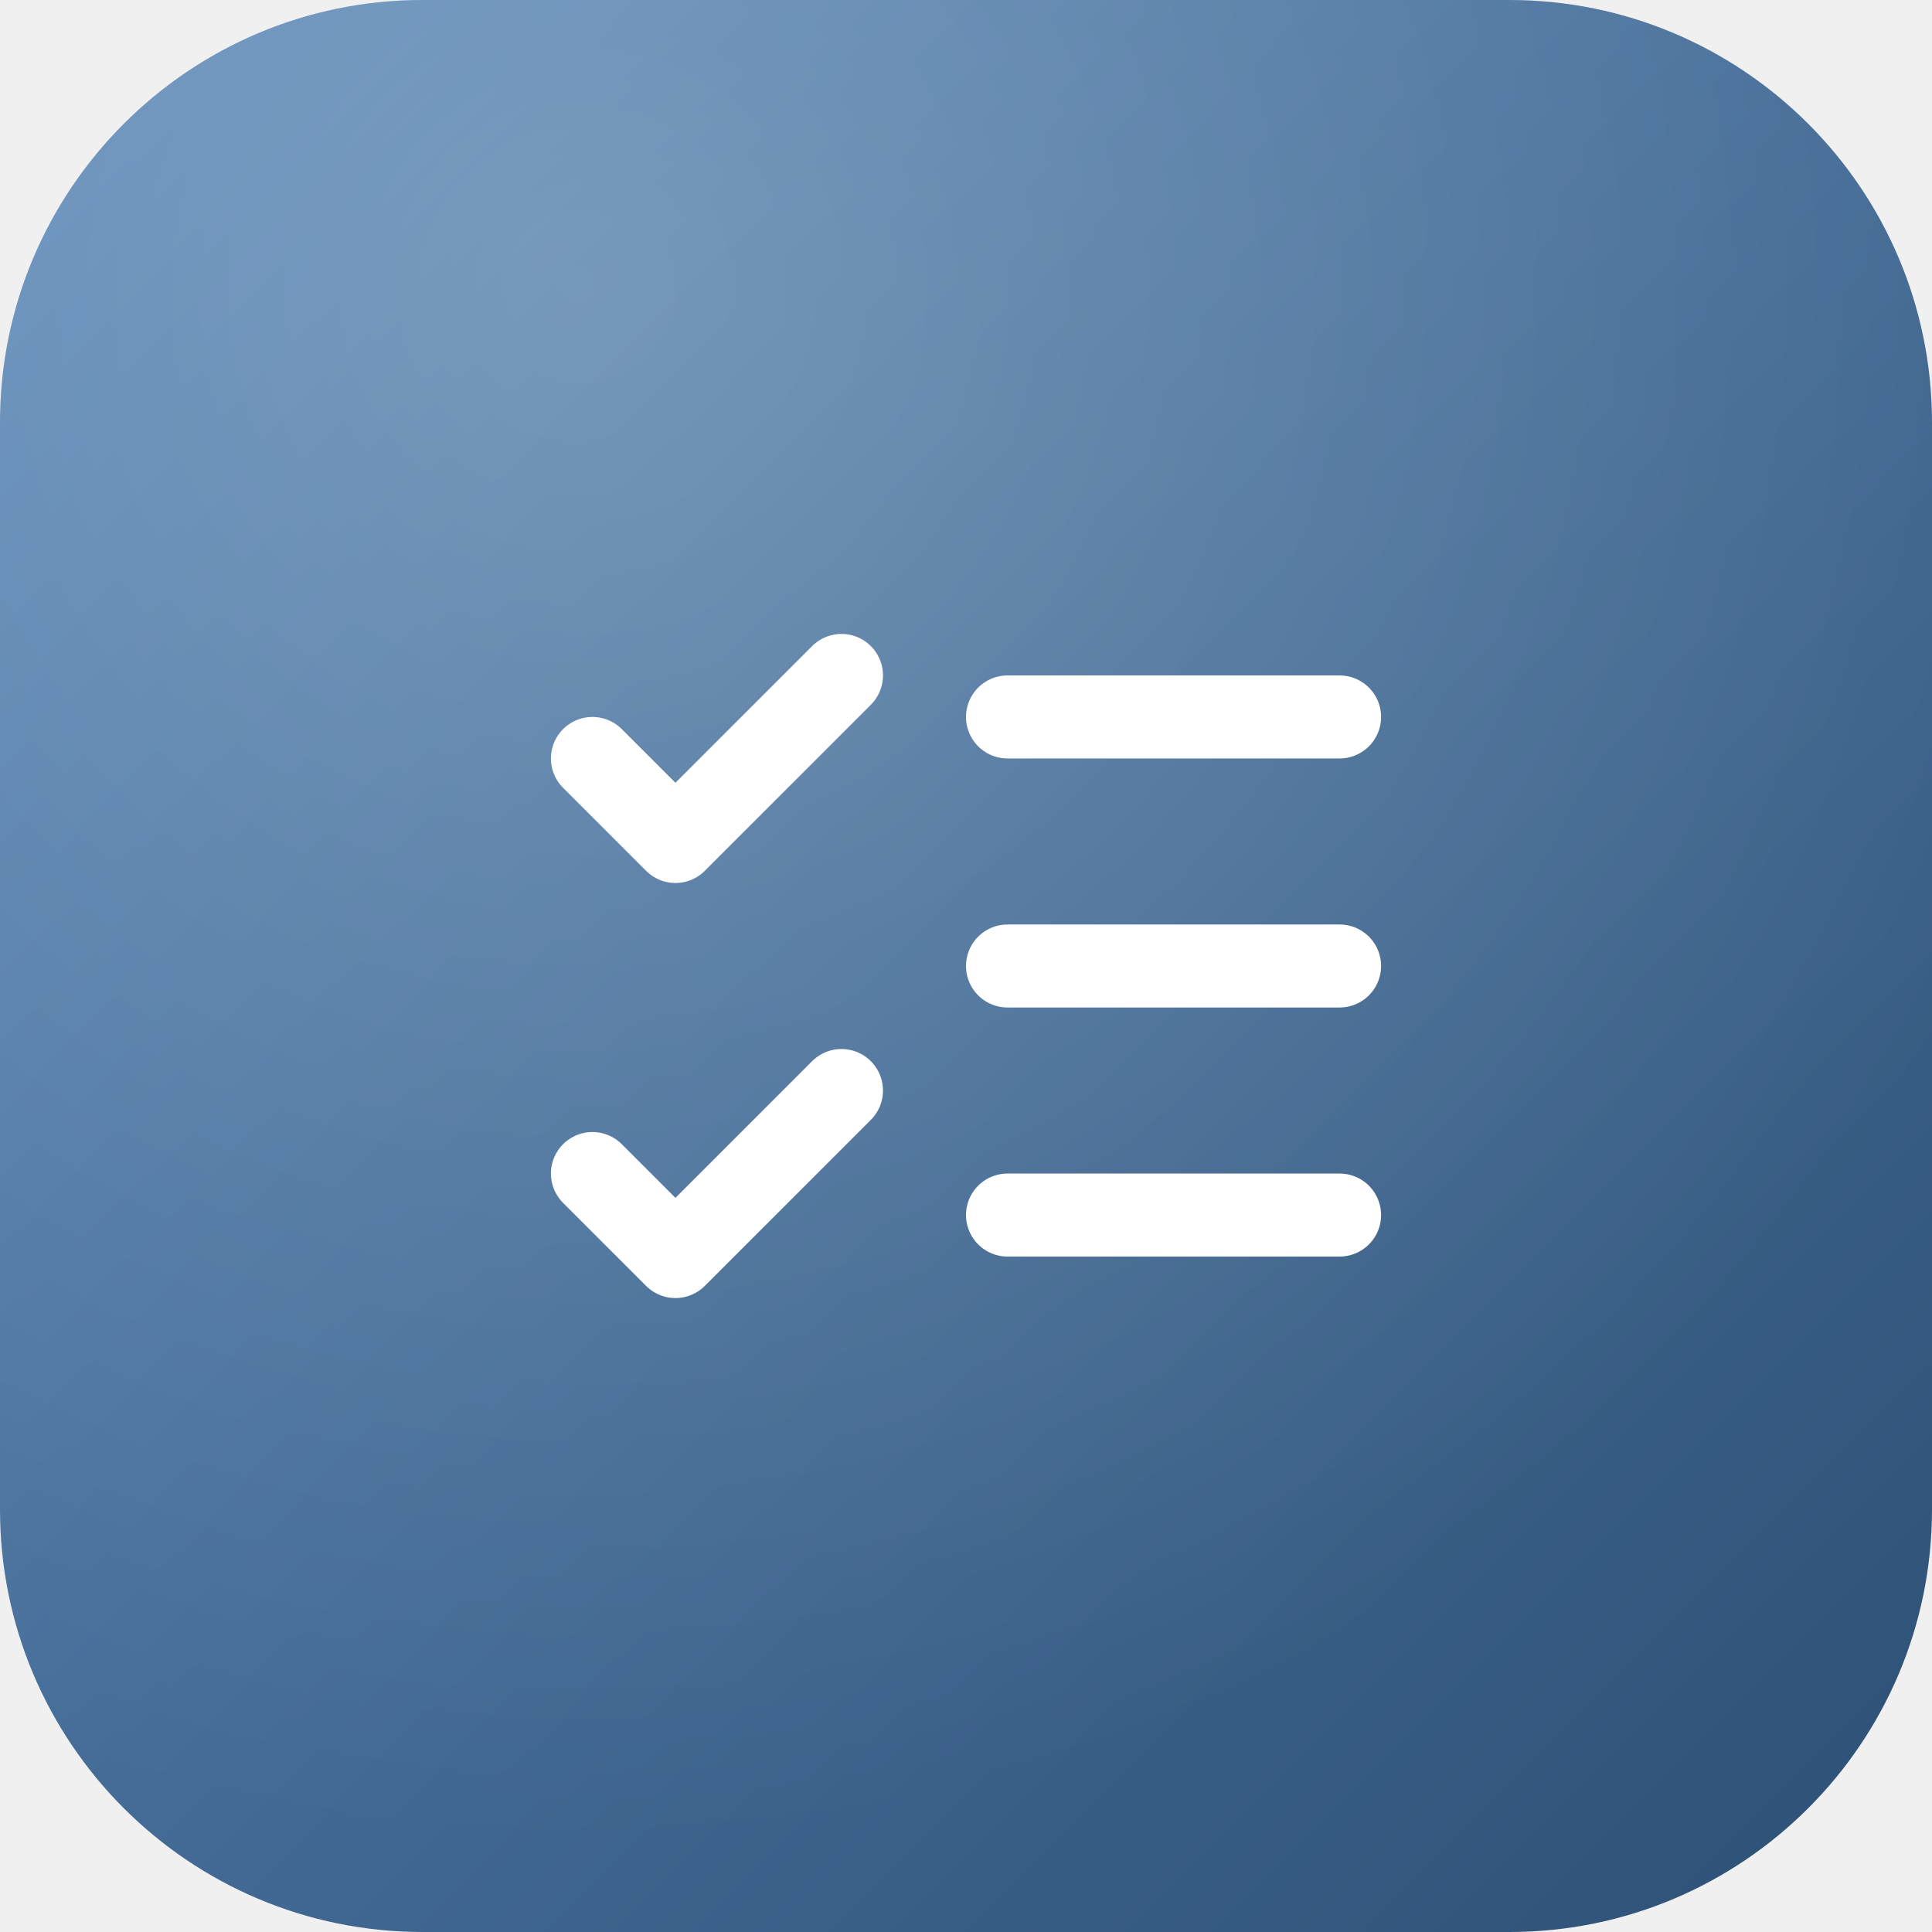
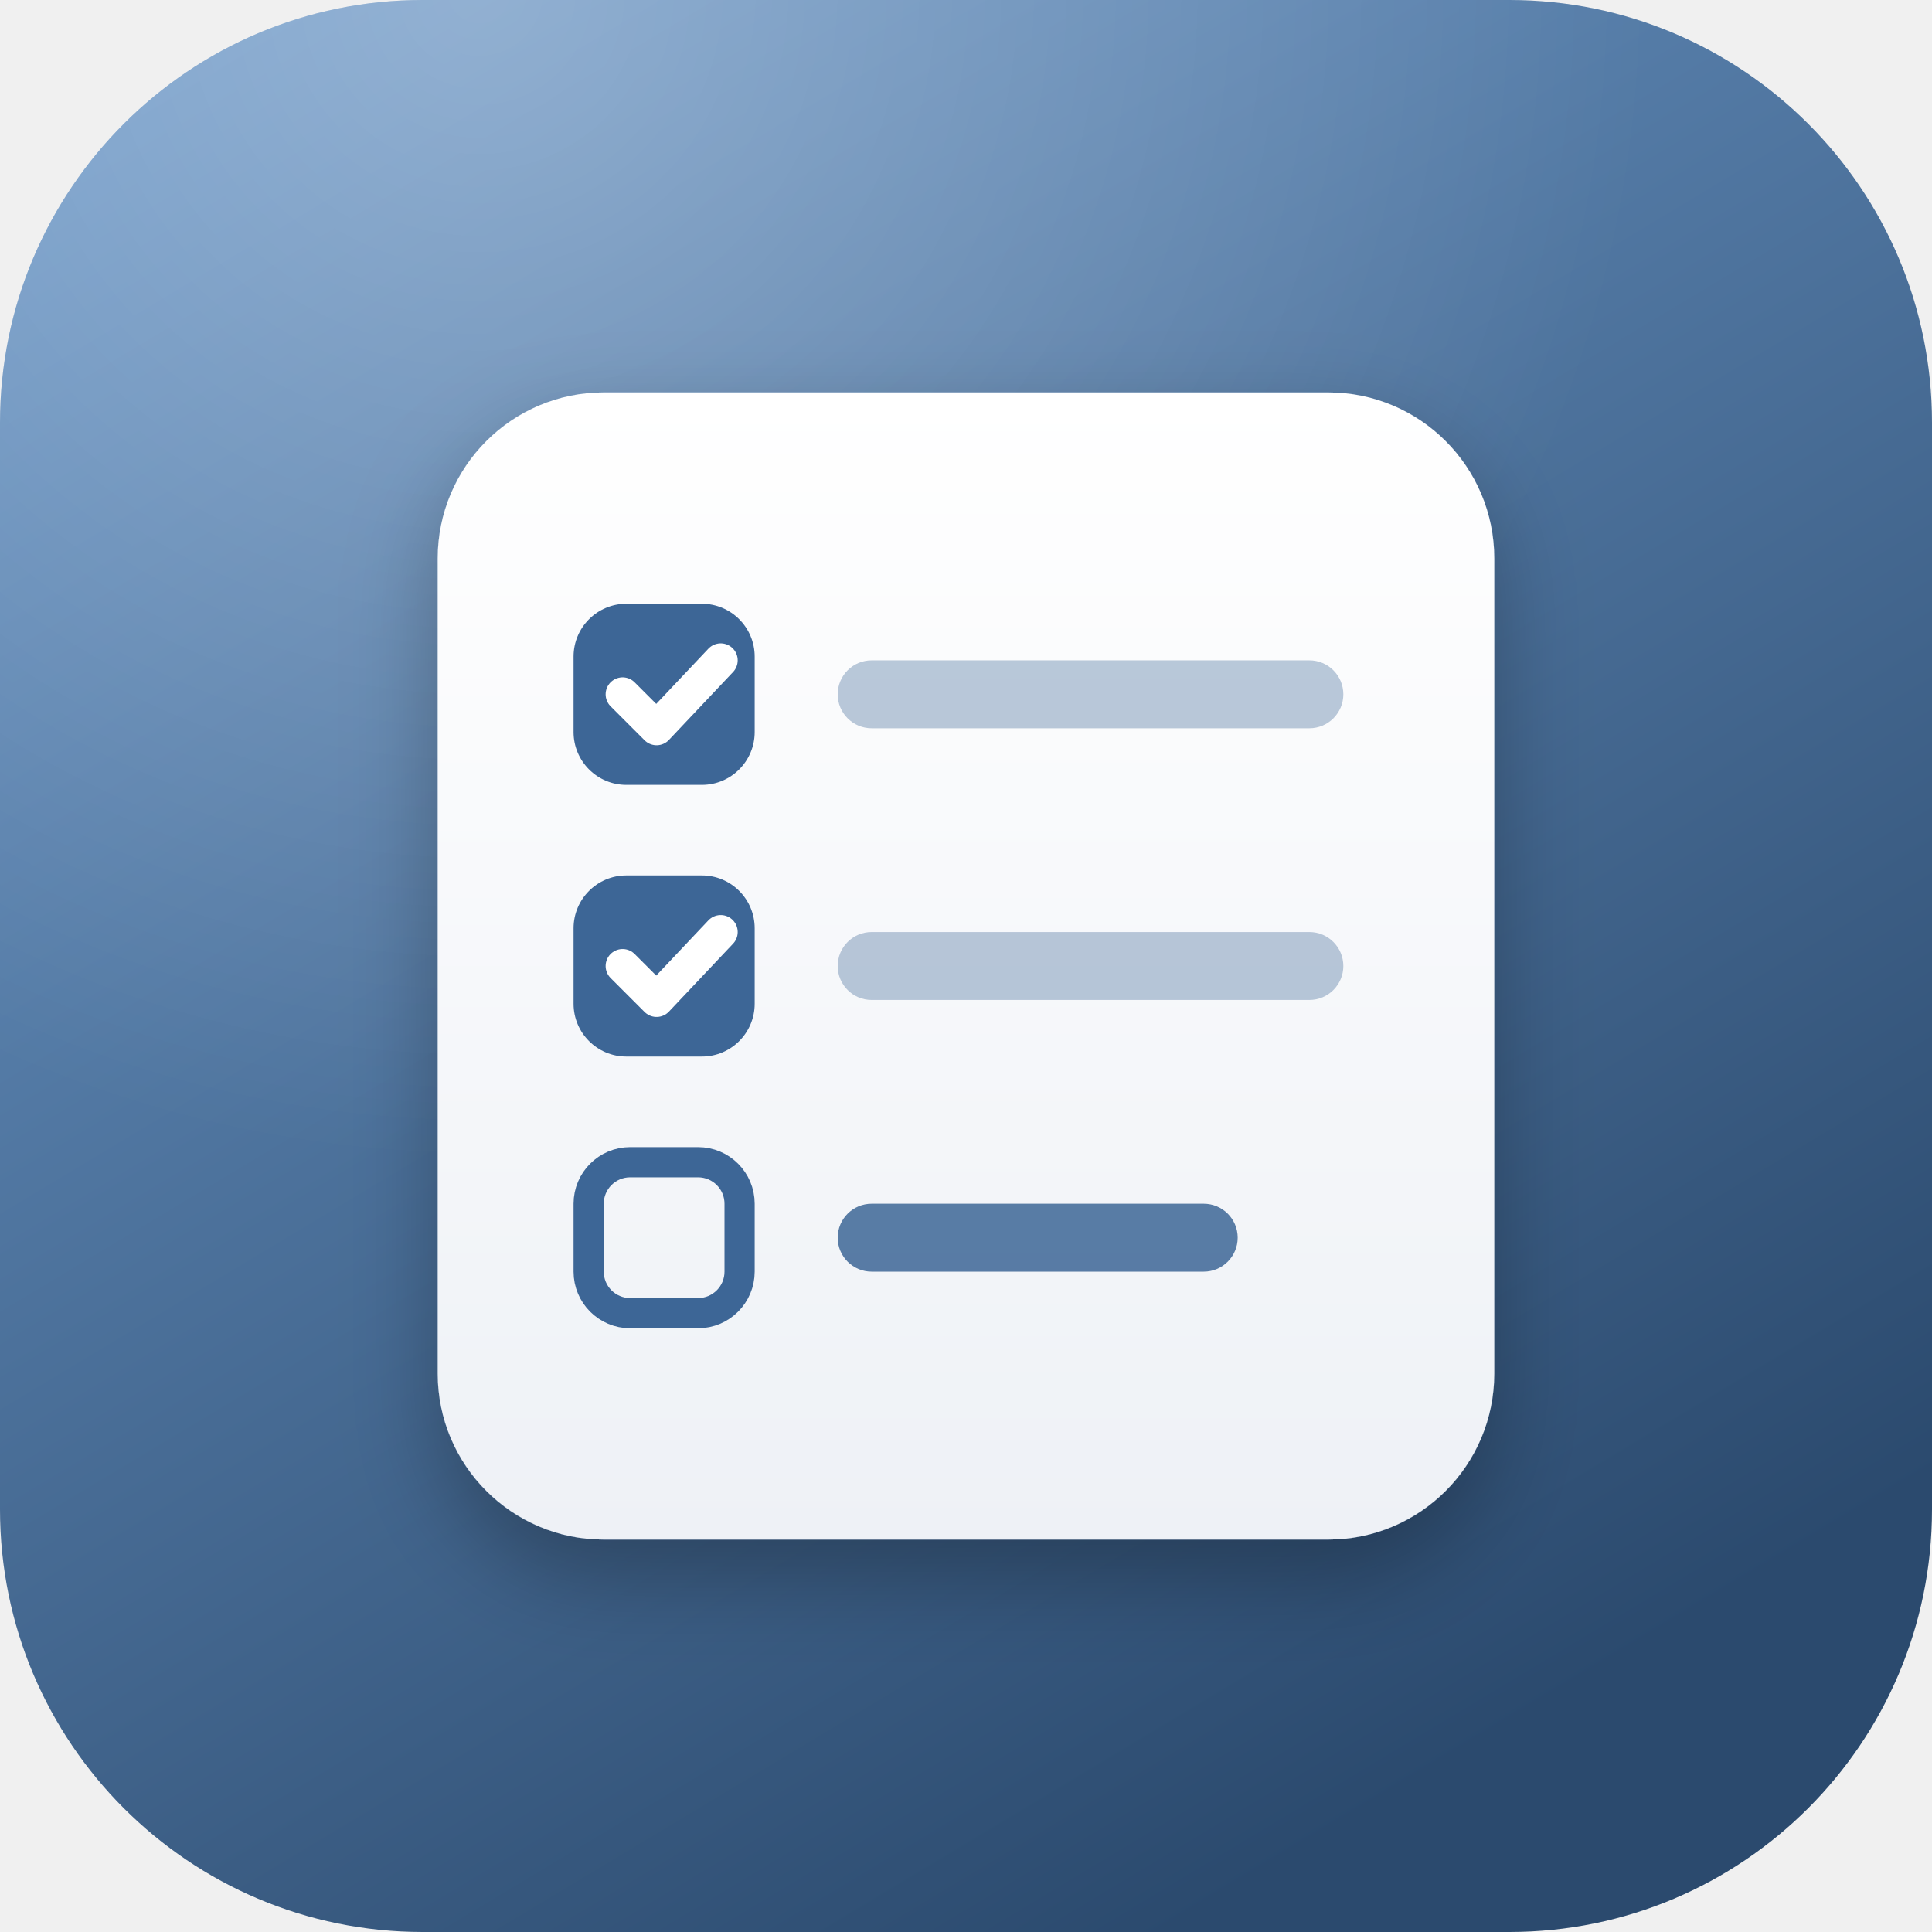
<svg xmlns="http://www.w3.org/2000/svg" viewBox="0 0 512 512">
  <defs>
-     <linearGradient id="g" x1="0" y1="0" x2="1" y2="1">
-       <stop offset="0" stop-color="#5a88b8" />
-       <stop offset="1" stop-color="#2d4f74" />
+     <linearGradient id="bg" x1="0" y1="0" x2=".6" y2="1">
+       <stop offset="0" stop-color="#6f9bcb" />
+       <stop offset="1" stop-color="#2b4a6e" />
    </linearGradient>
-     <radialGradient id="l" cx=".3" cy=".15" r=".8">
-       <stop offset="0" stop-color="#fff" stop-opacity=".22" />
-       <stop offset="1" stop-color="#fff" stop-opacity="0" />
+     <radialGradient id="hi" cx=".25" cy="0" r="1">
+       <stop offset="0" stop-color="#fff" stop-opacity=".28" />
+       <stop offset=".6" stop-color="#fff" stop-opacity="0" />
    </radialGradient>
+     <linearGradient id="paper" x1="0" y1="0" x2="0" y2="1">
+       <stop offset="0" stop-color="#fff" />
+       <stop offset="1" stop-color="#eef1f6" />
+     </linearGradient>
+     <filter id="sh" x="-20%" y="-20%" width="140%" height="150%">
+       <feDropShadow dx="0" dy="10" stdDeviation="12" flood-color="#000" flood-opacity=".28" />
+     </filter>
  </defs>
-   <rect width="512" height="512" rx="112" fill="url(#g)" />
-   <rect width="512" height="512" rx="112" fill="url(#l)" />
-   <g transform="translate(124 124) scale(11)" fill="none" stroke="#fff" stroke-width="2" stroke-linecap="round" stroke-linejoin="round">
-     <path d="m3 17 2 2 4-4" />
-     <path d="m3 7 2 2 4-4" />
-     <path d="M13 6h8" />
-     <path d="M13 12h8" />
-     <path d="M13 18h8" />
+   <rect width="512" height="512" rx="112" fill="url(#bg)" />
+   <rect width="512" height="512" rx="112" fill="url(#hi)" />
+   <g transform="translate(0 0) scale(1)">
+     <g filter="url(#sh)">
+       <rect x="116" y="104" width="280" height="304" rx="44" fill="url(#paper)" />
+     </g>
+     <rect x="152" y="160" width="48" height="48" rx="14" fill="#3d6696" />
+     <path d="M165 184 l9 9 l17 -18" fill="none" stroke="#fff" stroke-width="9" stroke-linecap="round" stroke-linejoin="round" />
+     <rect x="222" y="175" width="134" height="18" rx="9" fill="#3d6696" opacity=".35" />
+     <rect x="152" y="232" width="48" height="48" rx="14" fill="#3d6696" />
+     <path d="M165 256 l9 9 l17 -18" fill="none" stroke="#fff" stroke-width="9" stroke-linecap="round" stroke-linejoin="round" />
+     <rect x="222" y="247" width="134" height="18" rx="9" fill="#3d6696" opacity=".35" />
+     <rect x="156" y="308" width="40" height="40" rx="11" fill="none" stroke="#3d6696" stroke-width="8" />
+     <rect x="222" y="319" width="106" height="18" rx="9" fill="#3d6696" opacity=".85" />
  </g>
</svg>
